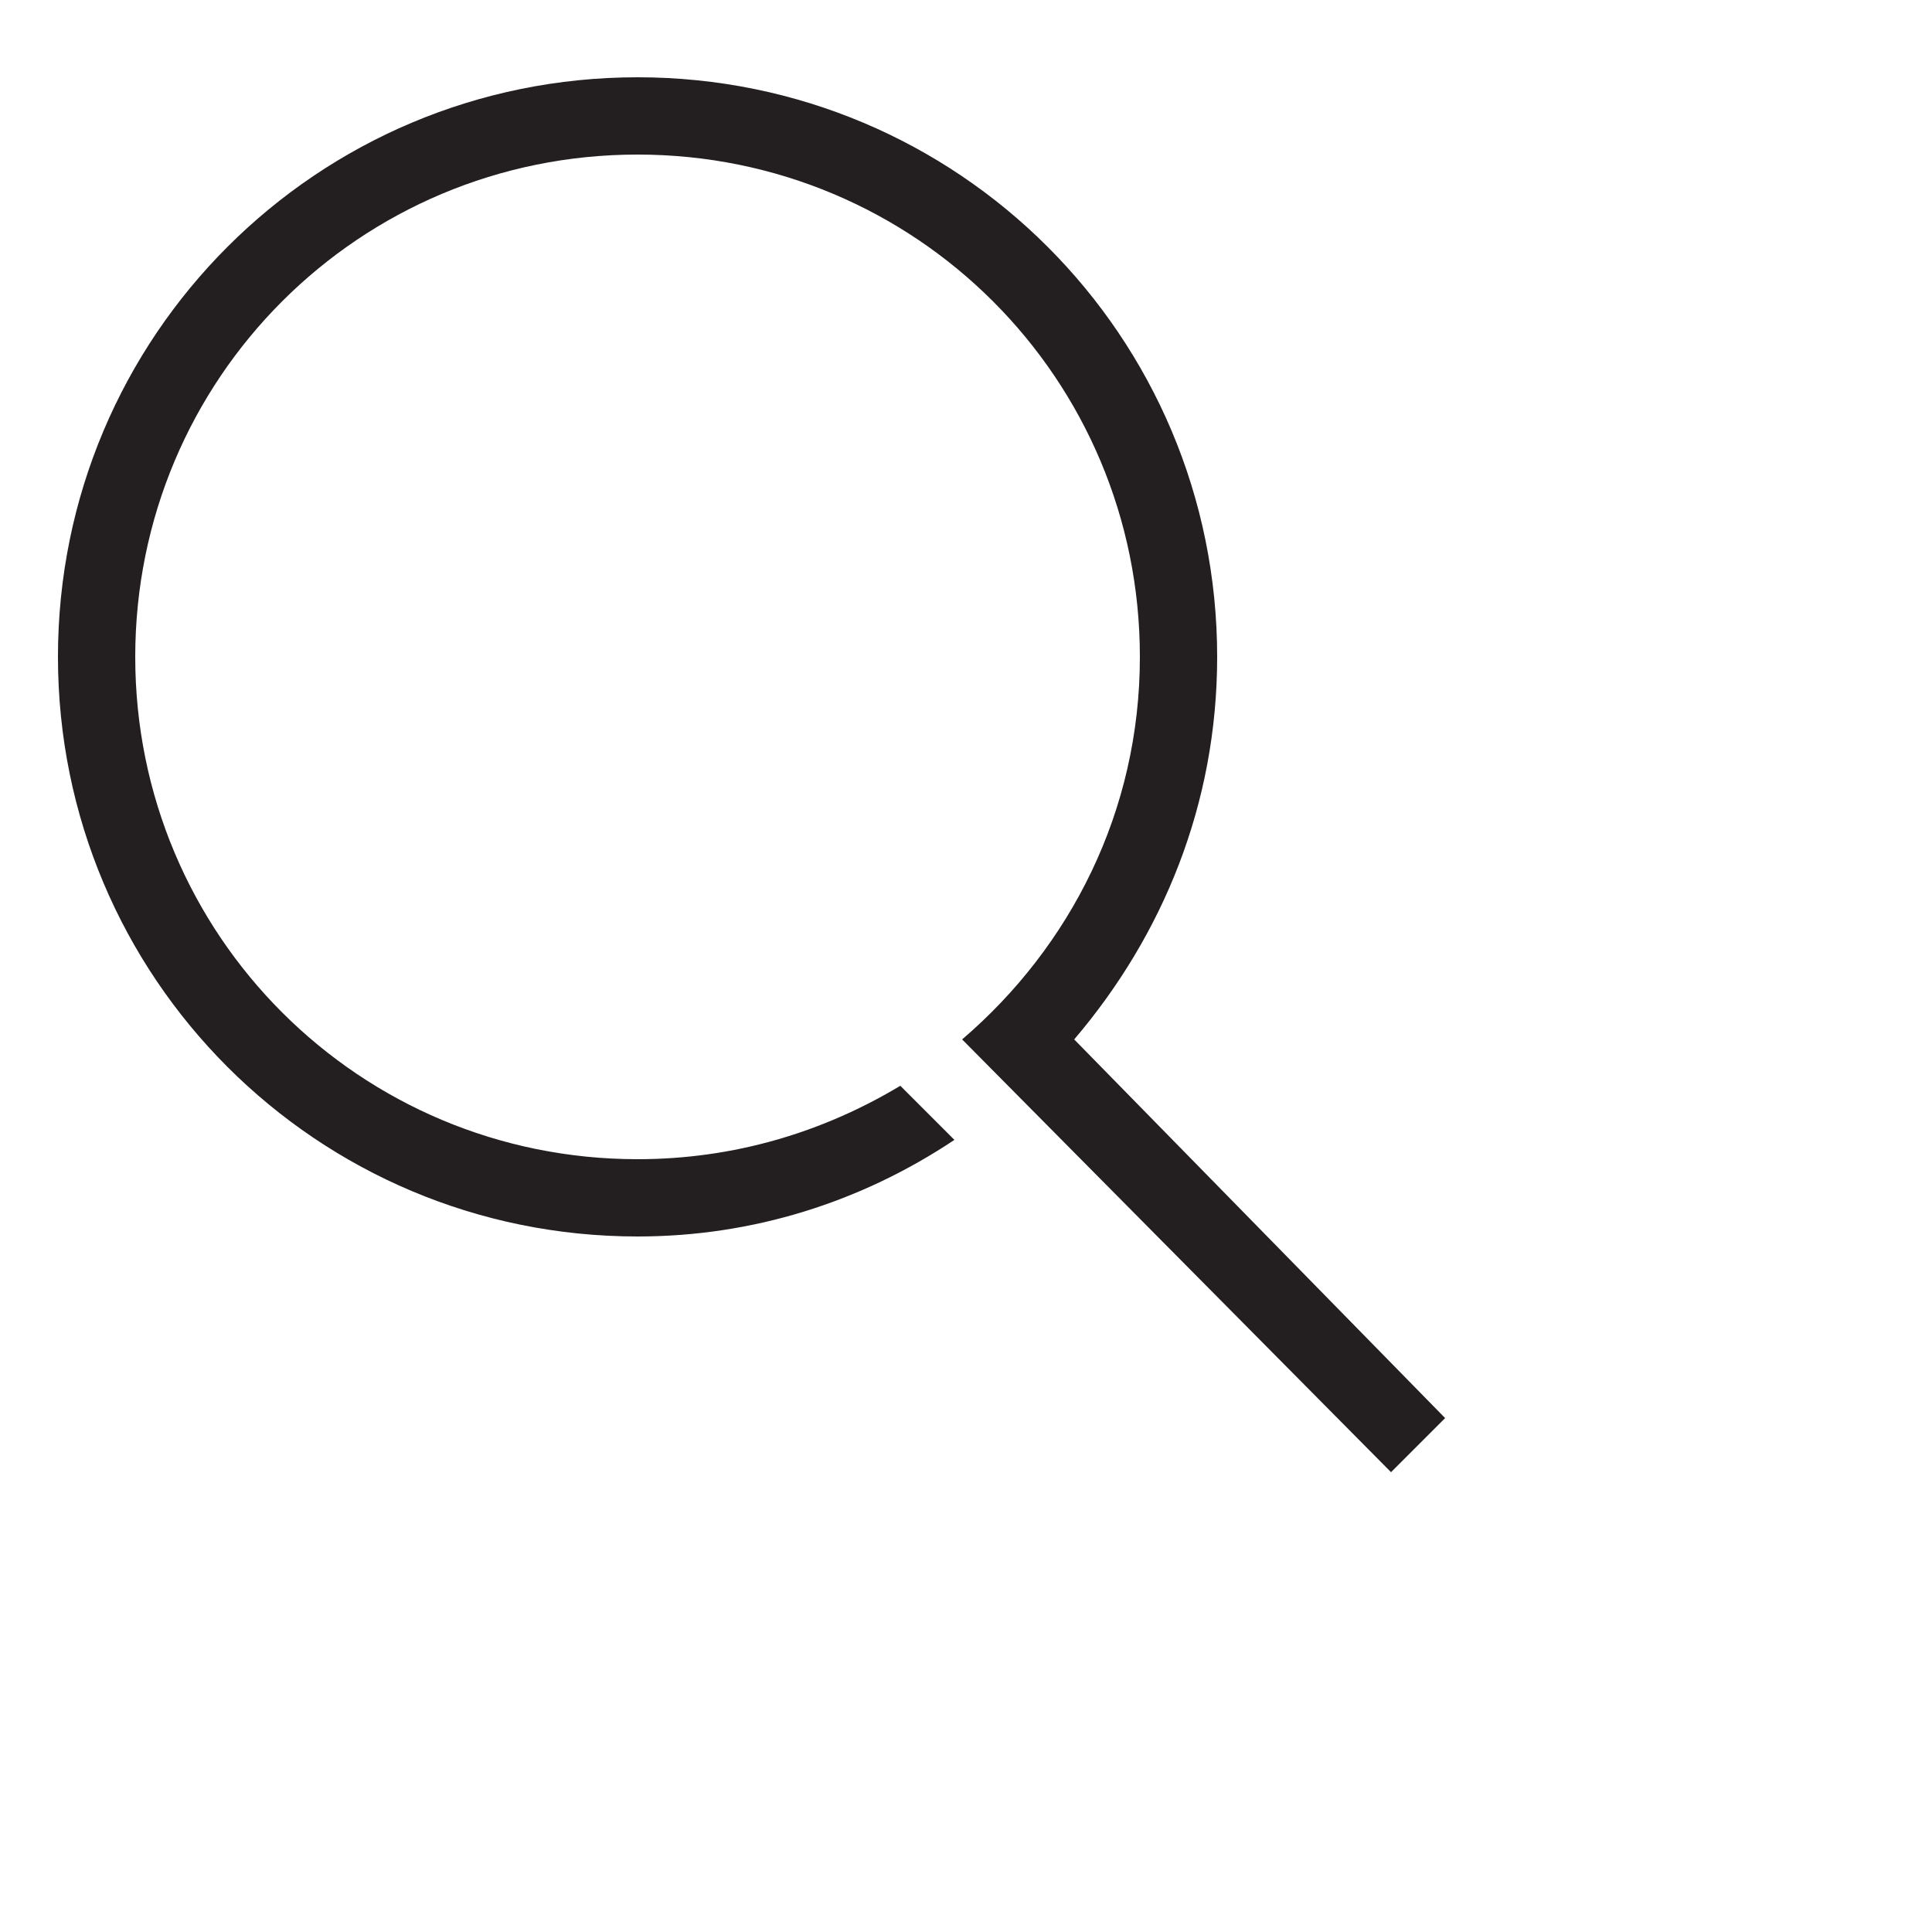
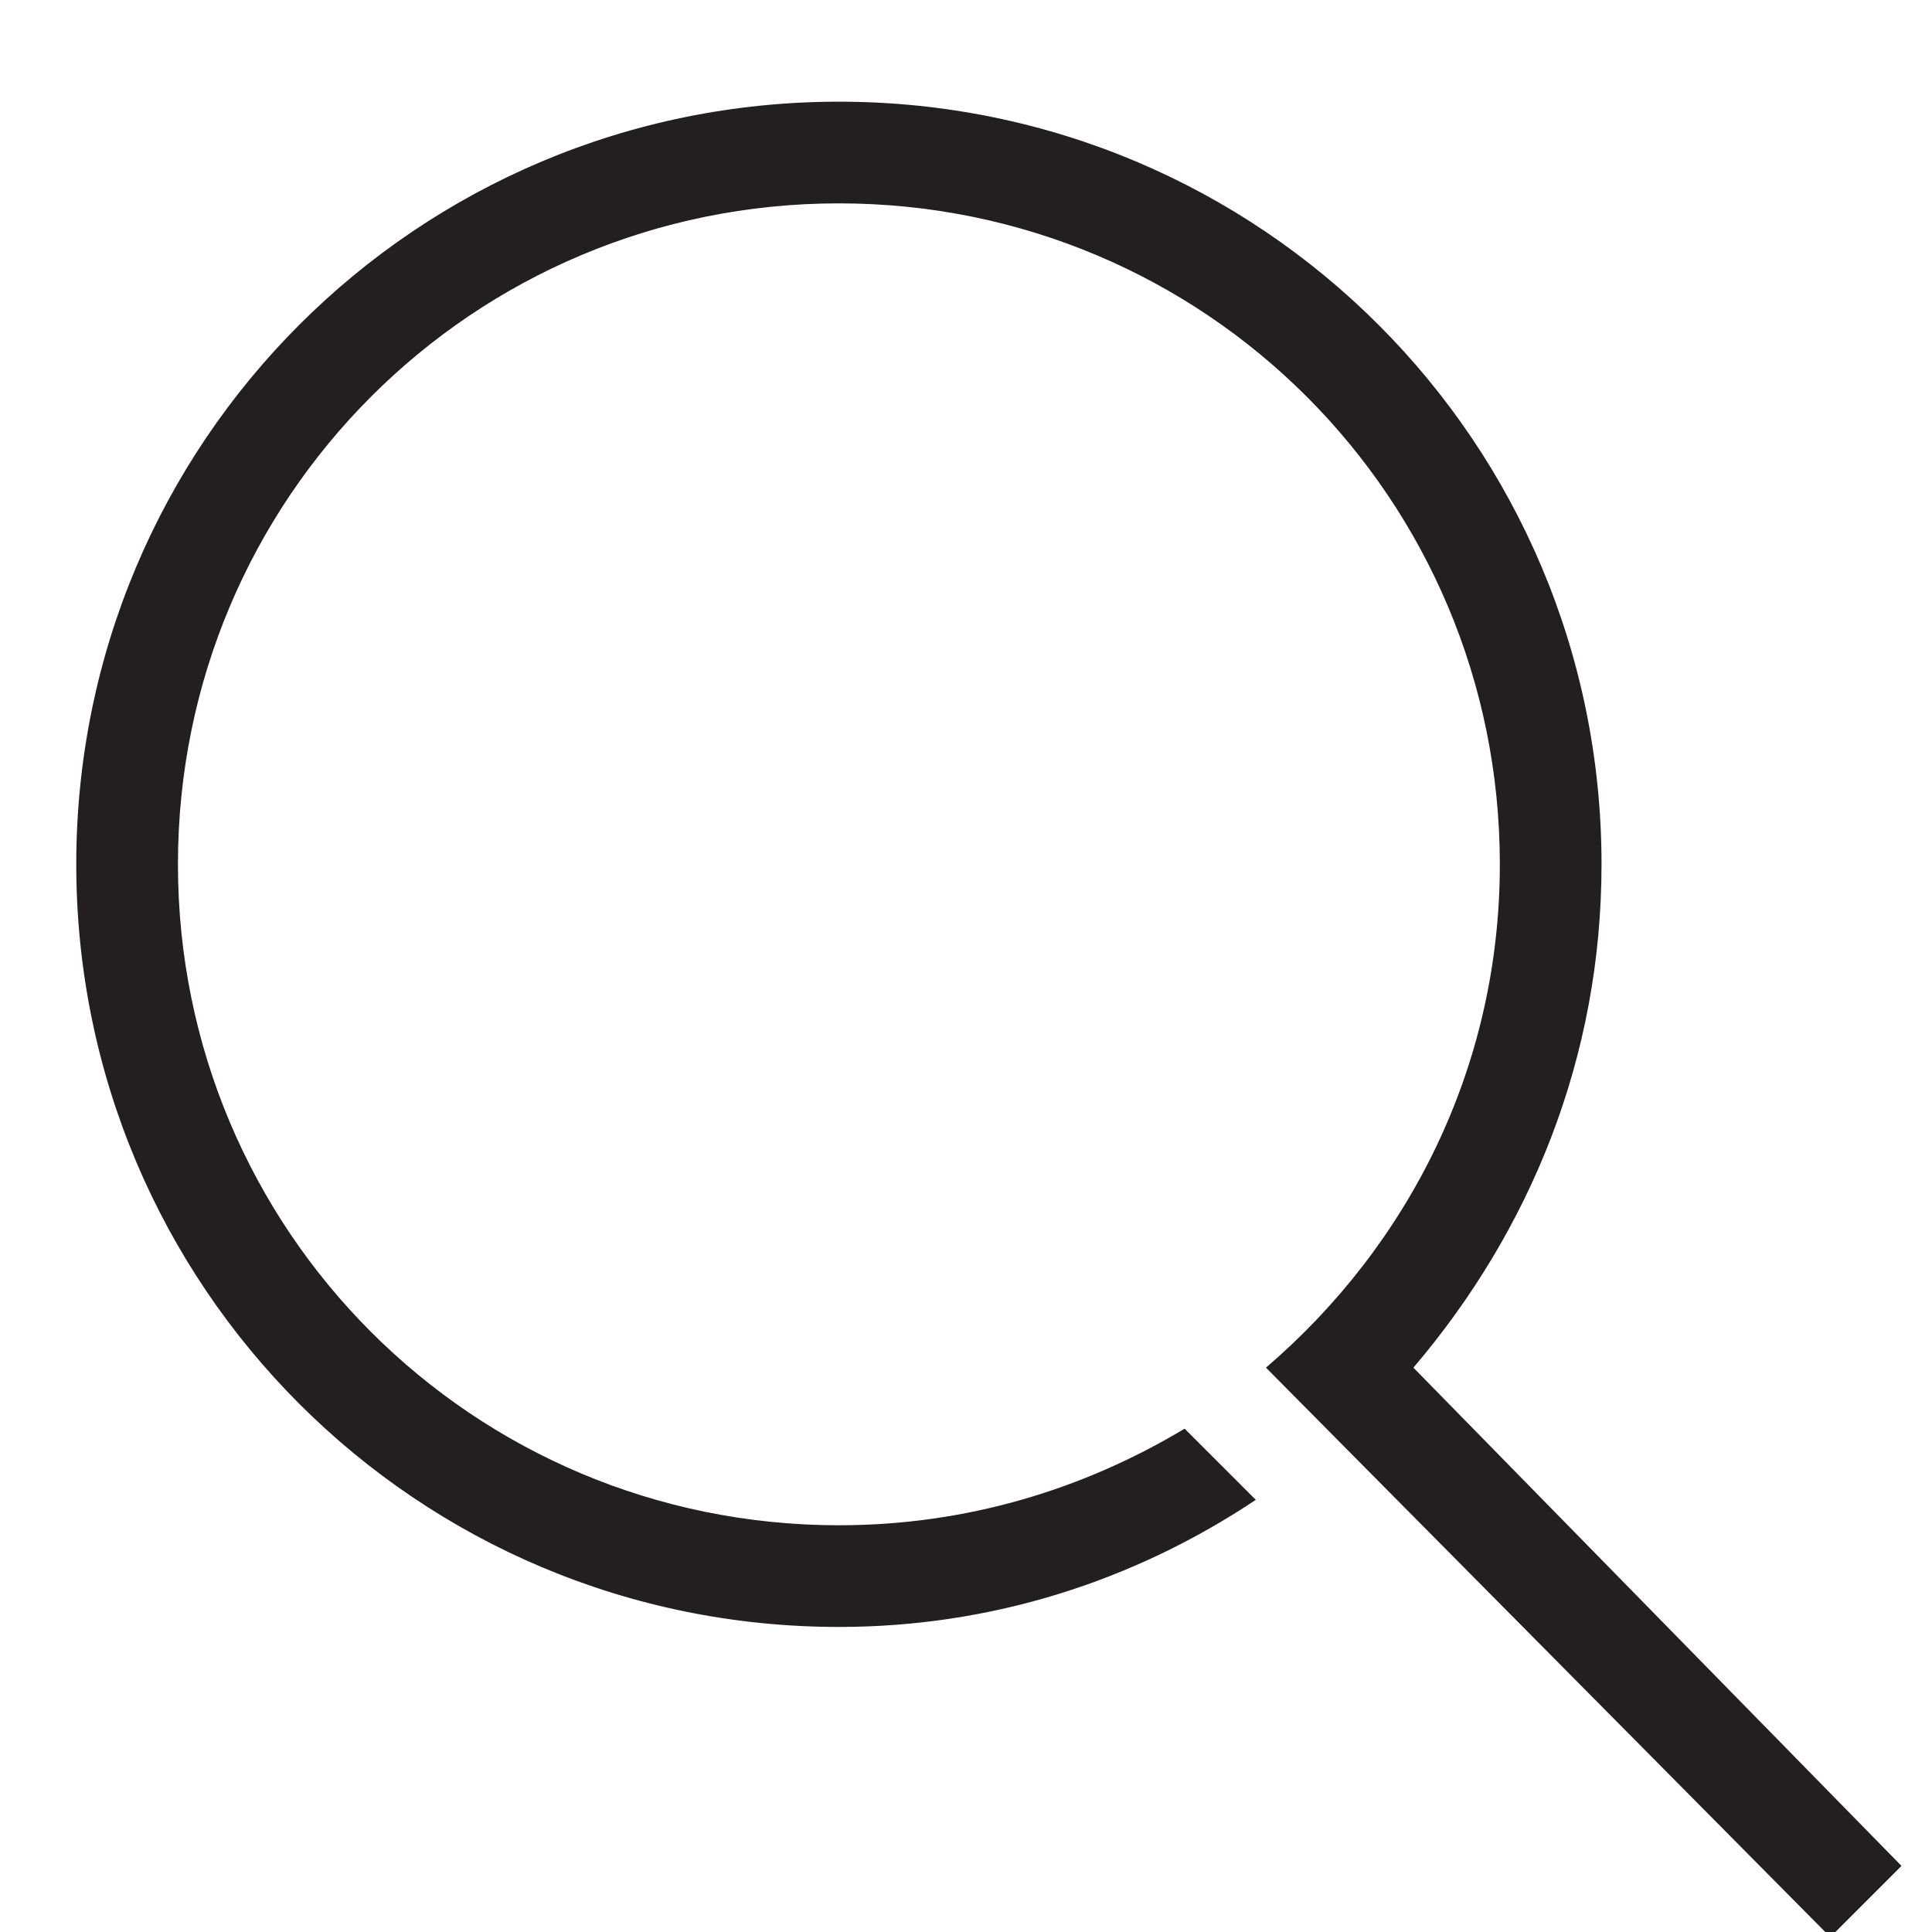
- <svg xmlns="http://www.w3.org/2000/svg" version="1.1" id="Layer_1" x="0px" y="0px" viewBox="0 0 50 50" style="enable-background:new 0 0 38 38;" xml:space="preserve">
+ <svg xmlns="http://www.w3.org/2000/svg" version="1.1" id="Layer_1" x="0px" y="0px" viewBox="0 0 38 38" style="enable-background:new 0 0 38 38;" xml:space="preserve">
  <style type="text/css">
	.st0{fill:#231F20;}
</style>
  <path class="st0" d="M37.4,36.7L36,38.1L24.9,26.9c2.8-2.4,4.6-5.9,4.6-9.9c0-7.2-5.8-13-13-13s-13,5.8-13,13s5.8,13,13,13  c2.5,0,4.8-0.7,6.8-1.9l1.4,1.4c-2.4,1.6-5.2,2.5-8.2,2.5c-8.3,0-15-6.7-15-15s6.7-15,15-15s15,6.7,15,15c0,3.8-1.4,7.2-3.7,9.9  L37.4,36.7z" />
</svg>
